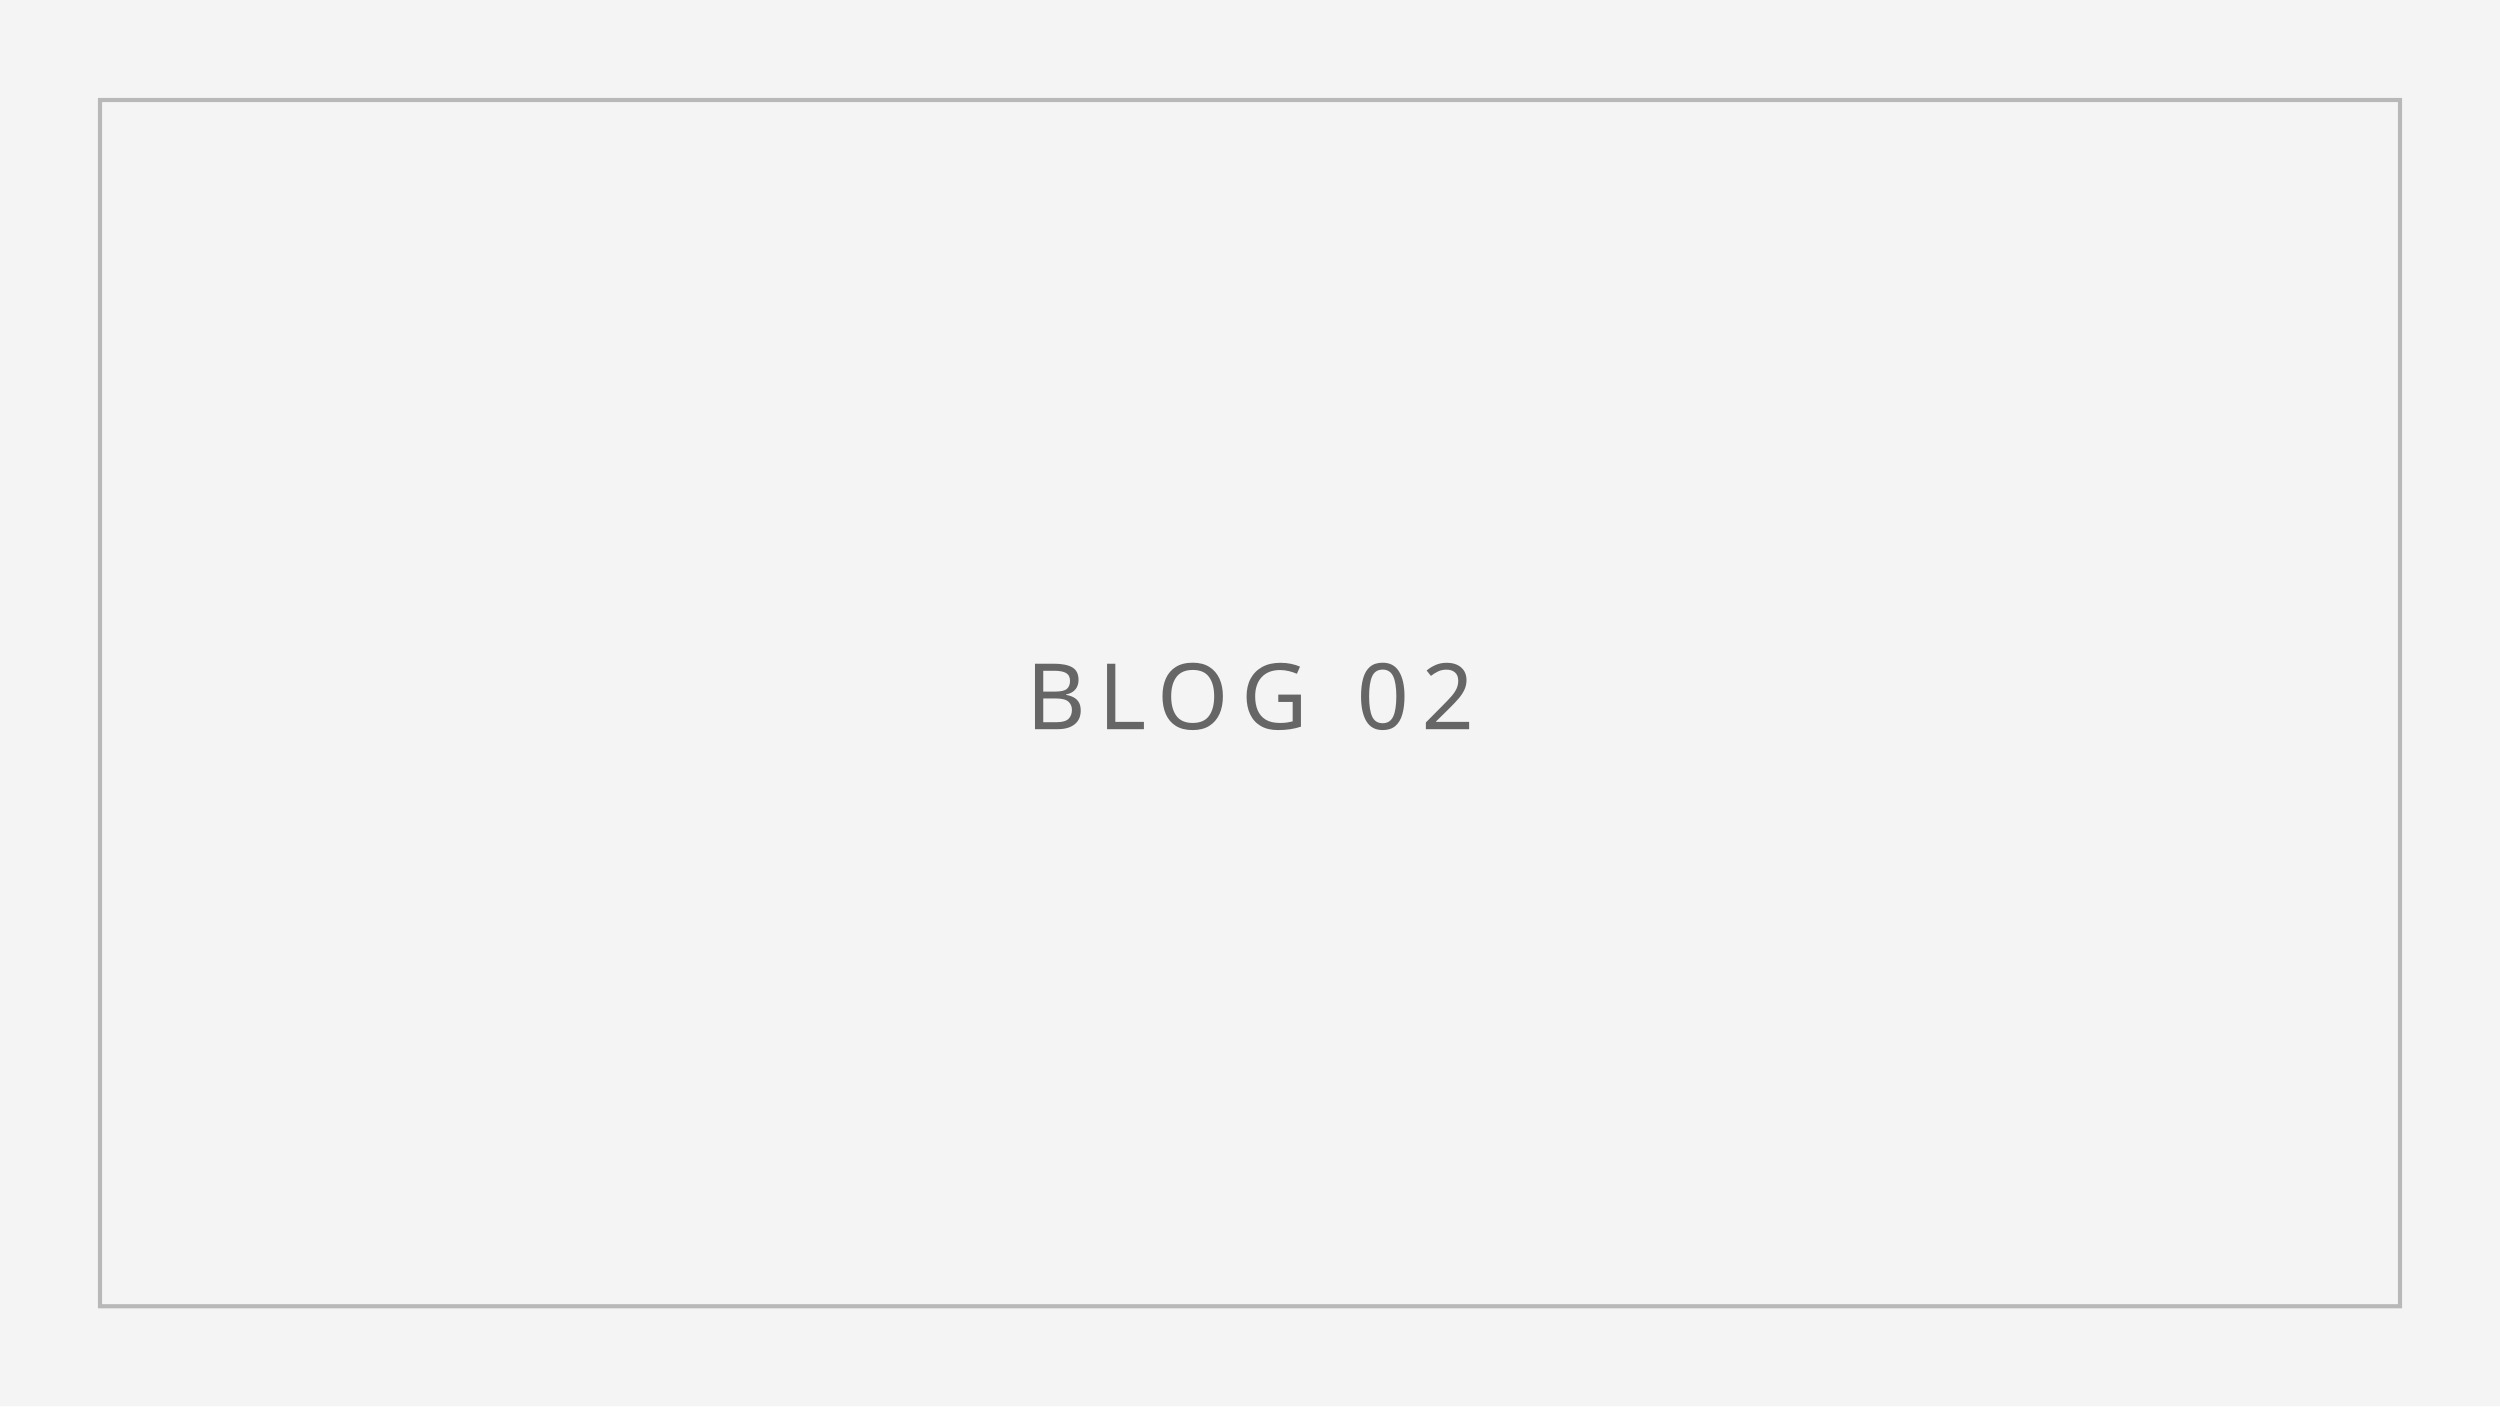
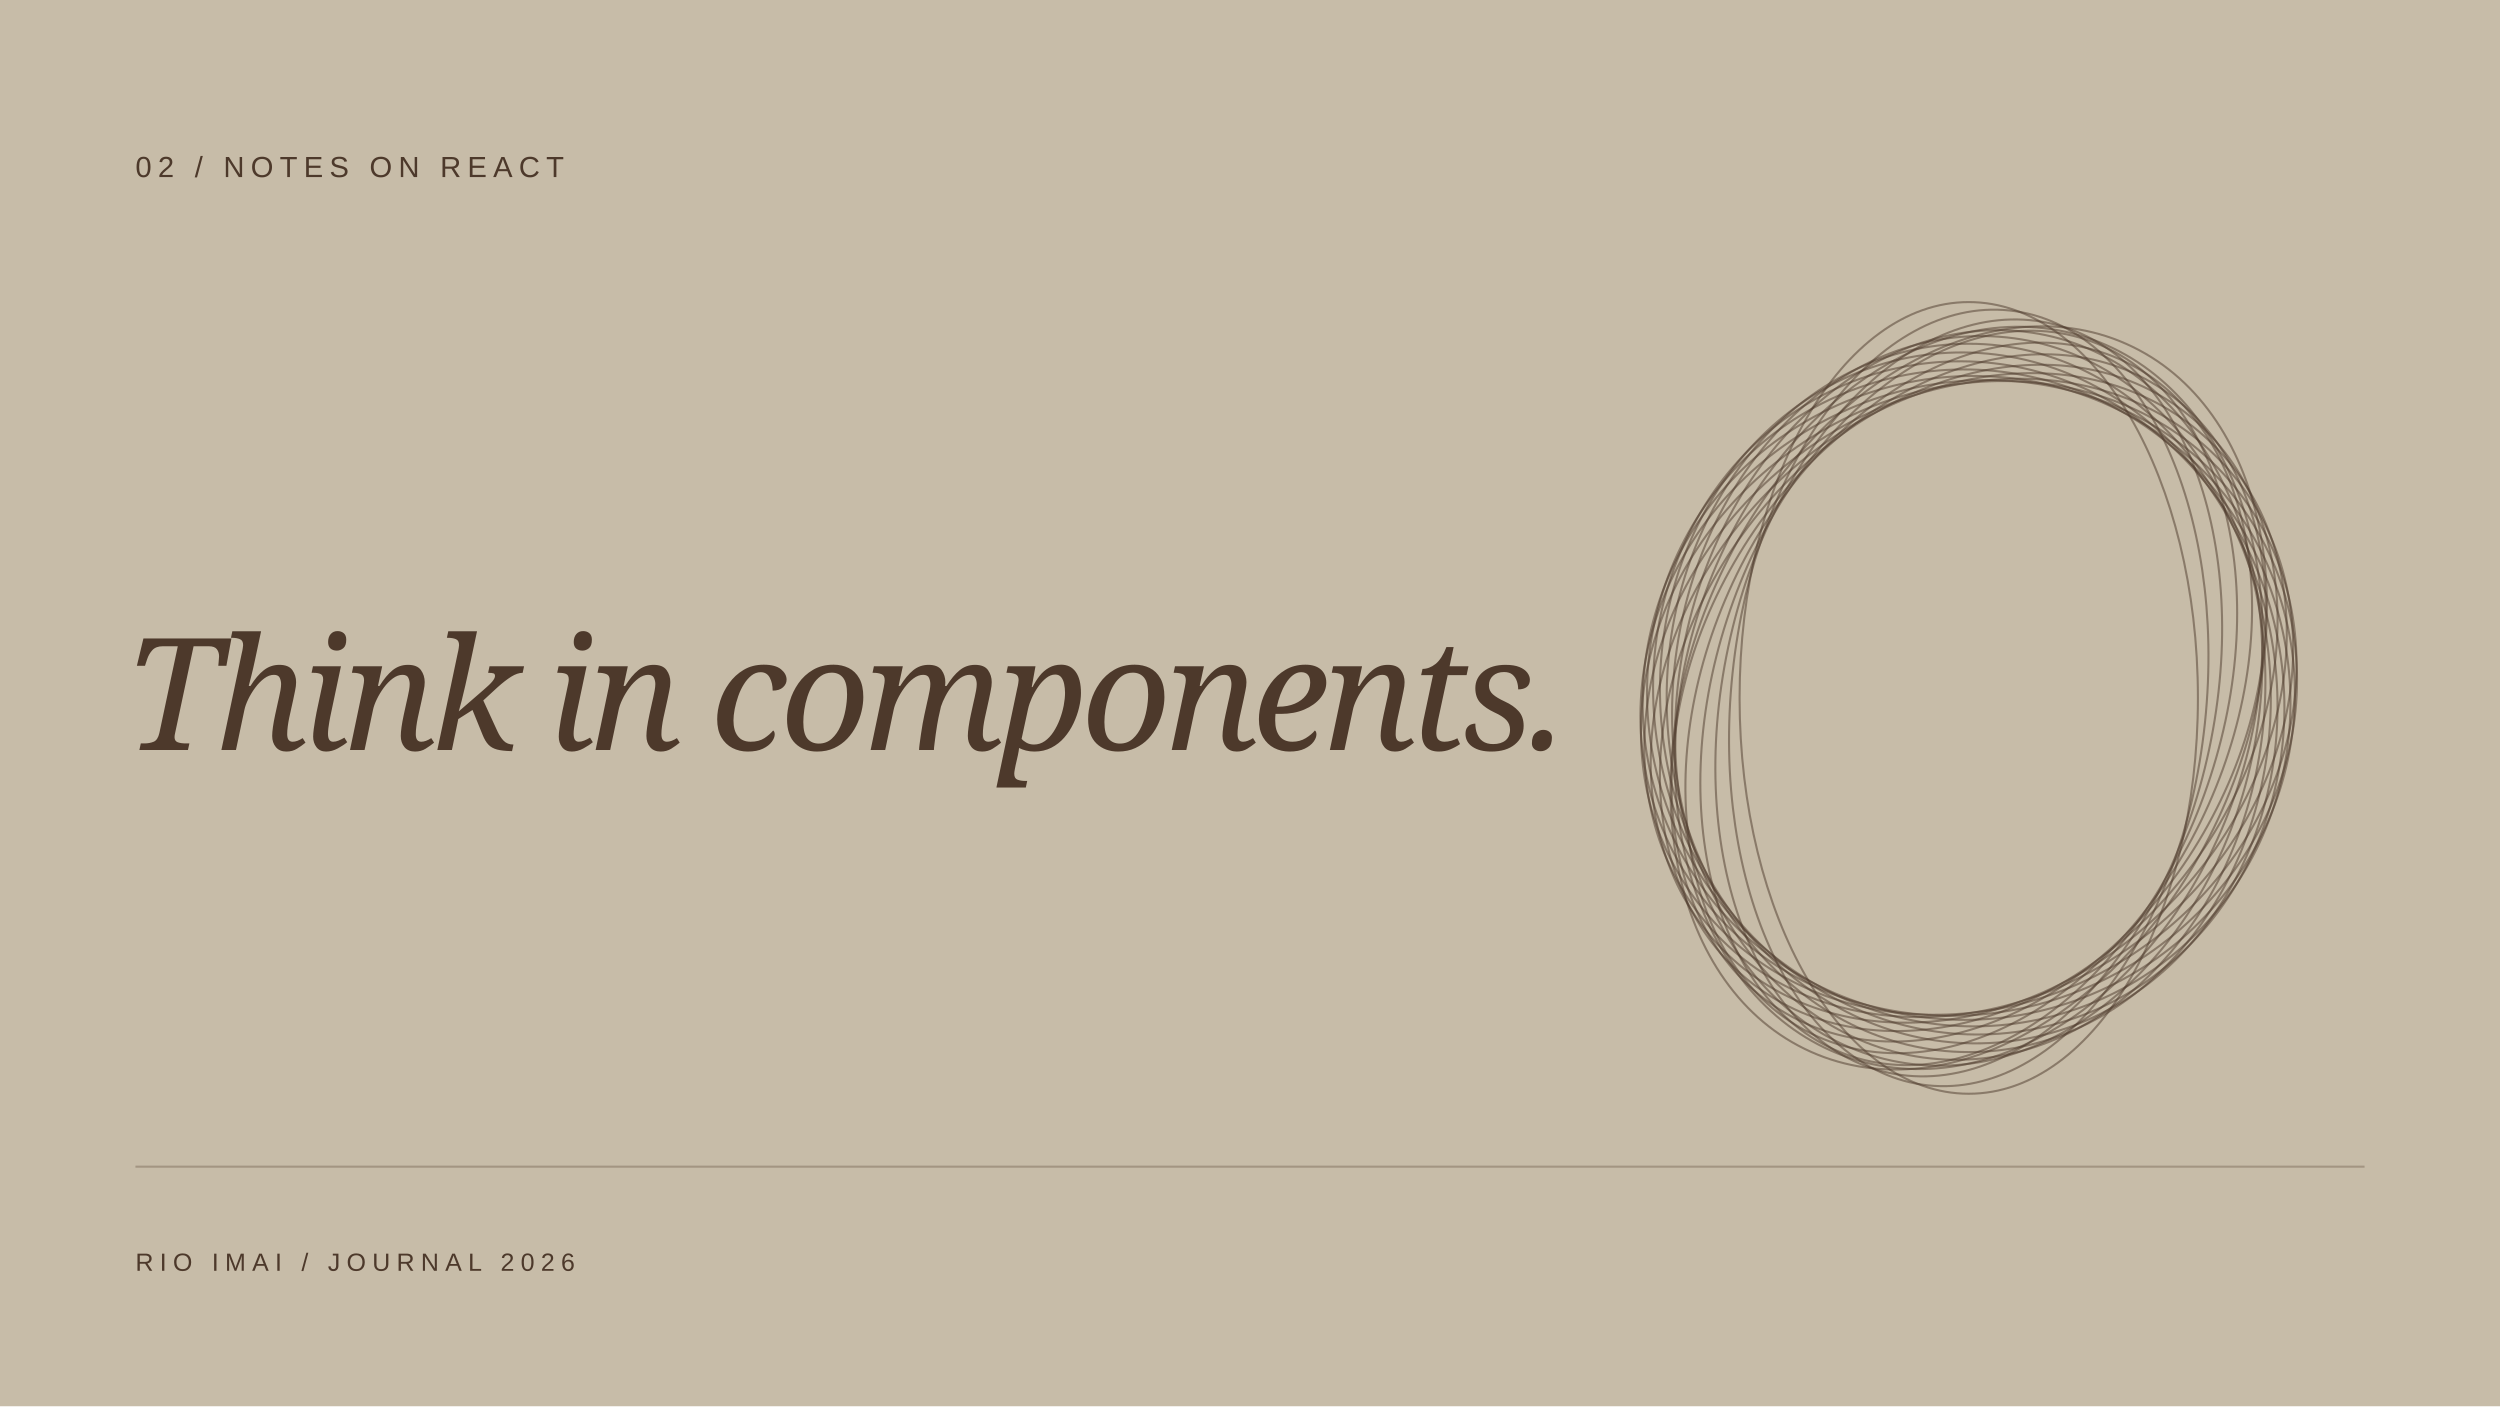
- <svg xmlns="http://www.w3.org/2000/svg" viewBox="0 0 1200 675">
-   <rect width="1200" height="675" fill="#f4f4f4" />
-   <rect x="48" y="48" width="1104" height="579" fill="none" stroke="#b8b8b8" stroke-width="2" />
-   <text x="600" y="350" fill="#666666" font-family="system-ui, sans-serif" font-size="44" letter-spacing="6" text-anchor="middle">BLOG 02</text>
+ <svg xmlns="http://www.w3.org/2000/svg" width="1200" height="675" viewBox="0 0 1200 675">
+   <rect width="1200" height="675" fill="#c7bca8" />
+   <ellipse cx="945" cy="335" rx="110" ry="190" transform="rotate(0 945 335)" fill="none" stroke="#4d392b" stroke-opacity=".5" />
+   <ellipse cx="945" cy="335" rx="114" ry="187" transform="rotate(6 945 335)" fill="none" stroke="#4d392b" stroke-opacity=".5" />
+   <ellipse cx="945" cy="335" rx="118" ry="184" transform="rotate(12 945 335)" fill="none" stroke="#4d392b" stroke-opacity=".5" />
+   <ellipse cx="945" cy="335" rx="122" ry="181" transform="rotate(18 945 335)" fill="none" stroke="#4d392b" stroke-opacity=".5" />
+   <ellipse cx="945" cy="335" rx="126" ry="178" transform="rotate(24 945 335)" fill="none" stroke="#4d392b" stroke-opacity=".5" />
+   <ellipse cx="945" cy="335" rx="130" ry="175" transform="rotate(30 945 335)" fill="none" stroke="#4d392b" stroke-opacity=".5" />
+   <ellipse cx="945" cy="335" rx="134" ry="172" transform="rotate(36 945 335)" fill="none" stroke="#4d392b" stroke-opacity=".5" />
+   <ellipse cx="945" cy="335" rx="138" ry="169" transform="rotate(42 945 335)" fill="none" stroke="#4d392b" stroke-opacity=".5" />
+   <ellipse cx="945" cy="335" rx="142" ry="166" transform="rotate(48 945 335)" fill="none" stroke="#4d392b" stroke-opacity=".5" />
+   <ellipse cx="945" cy="335" rx="146" ry="163" transform="rotate(54 945 335)" fill="none" stroke="#4d392b" stroke-opacity=".5" />
+   <ellipse cx="945" cy="335" rx="150" ry="160" transform="rotate(60 945 335)" fill="none" stroke="#4d392b" stroke-opacity=".5" />
+   <ellipse cx="945" cy="335" rx="154" ry="157" transform="rotate(66 945 335)" fill="none" stroke="#4d392b" stroke-opacity=".5" />
+   <ellipse cx="945" cy="335" rx="158" ry="154" transform="rotate(72 945 335)" fill="none" stroke="#4d392b" stroke-opacity=".5" />
+   <ellipse cx="945" cy="335" rx="162" ry="151" transform="rotate(78 945 335)" fill="none" stroke="#4d392b" stroke-opacity=".5" />
+   <ellipse cx="945" cy="335" rx="166" ry="148" transform="rotate(84 945 335)" fill="none" stroke="#4d392b" stroke-opacity=".5" />
+   <ellipse cx="945" cy="335" rx="170" ry="145" transform="rotate(90 945 335)" fill="none" stroke="#4d392b" stroke-opacity=".5" />
+   <ellipse cx="945" cy="335" rx="174" ry="142" transform="rotate(96 945 335)" fill="none" stroke="#4d392b" stroke-opacity=".5" />
+   <ellipse cx="945" cy="335" rx="178" ry="139" transform="rotate(102 945 335)" fill="none" stroke="#4d392b" stroke-opacity=".5" />
+   <ellipse cx="945" cy="335" rx="182" ry="136" transform="rotate(108 945 335)" fill="none" stroke="#4d392b" stroke-opacity=".5" />
+   <ellipse cx="945" cy="335" rx="186" ry="133" transform="rotate(114 945 335)" fill="none" stroke="#4d392b" stroke-opacity=".5" />
+   <text x="65" y="85" font-family="Arial,sans-serif" font-size="14" letter-spacing="3" fill="#4d392b">02 / NOTES ON REACT</text>
+   <text x="60" y="360" font-family="Georgia,serif" font-style="italic" font-size="75" letter-spacing="-3" fill="#4d392b">Think in components.</text>
+   <path d="M65 560h1070" stroke="#4d392b" stroke-opacity=".3" />
+   <text x="65" y="610" font-family="Arial,sans-serif" font-size="12" letter-spacing="3" fill="#4d392b">RIO IMAI / JOURNAL 2026</text>
</svg>
